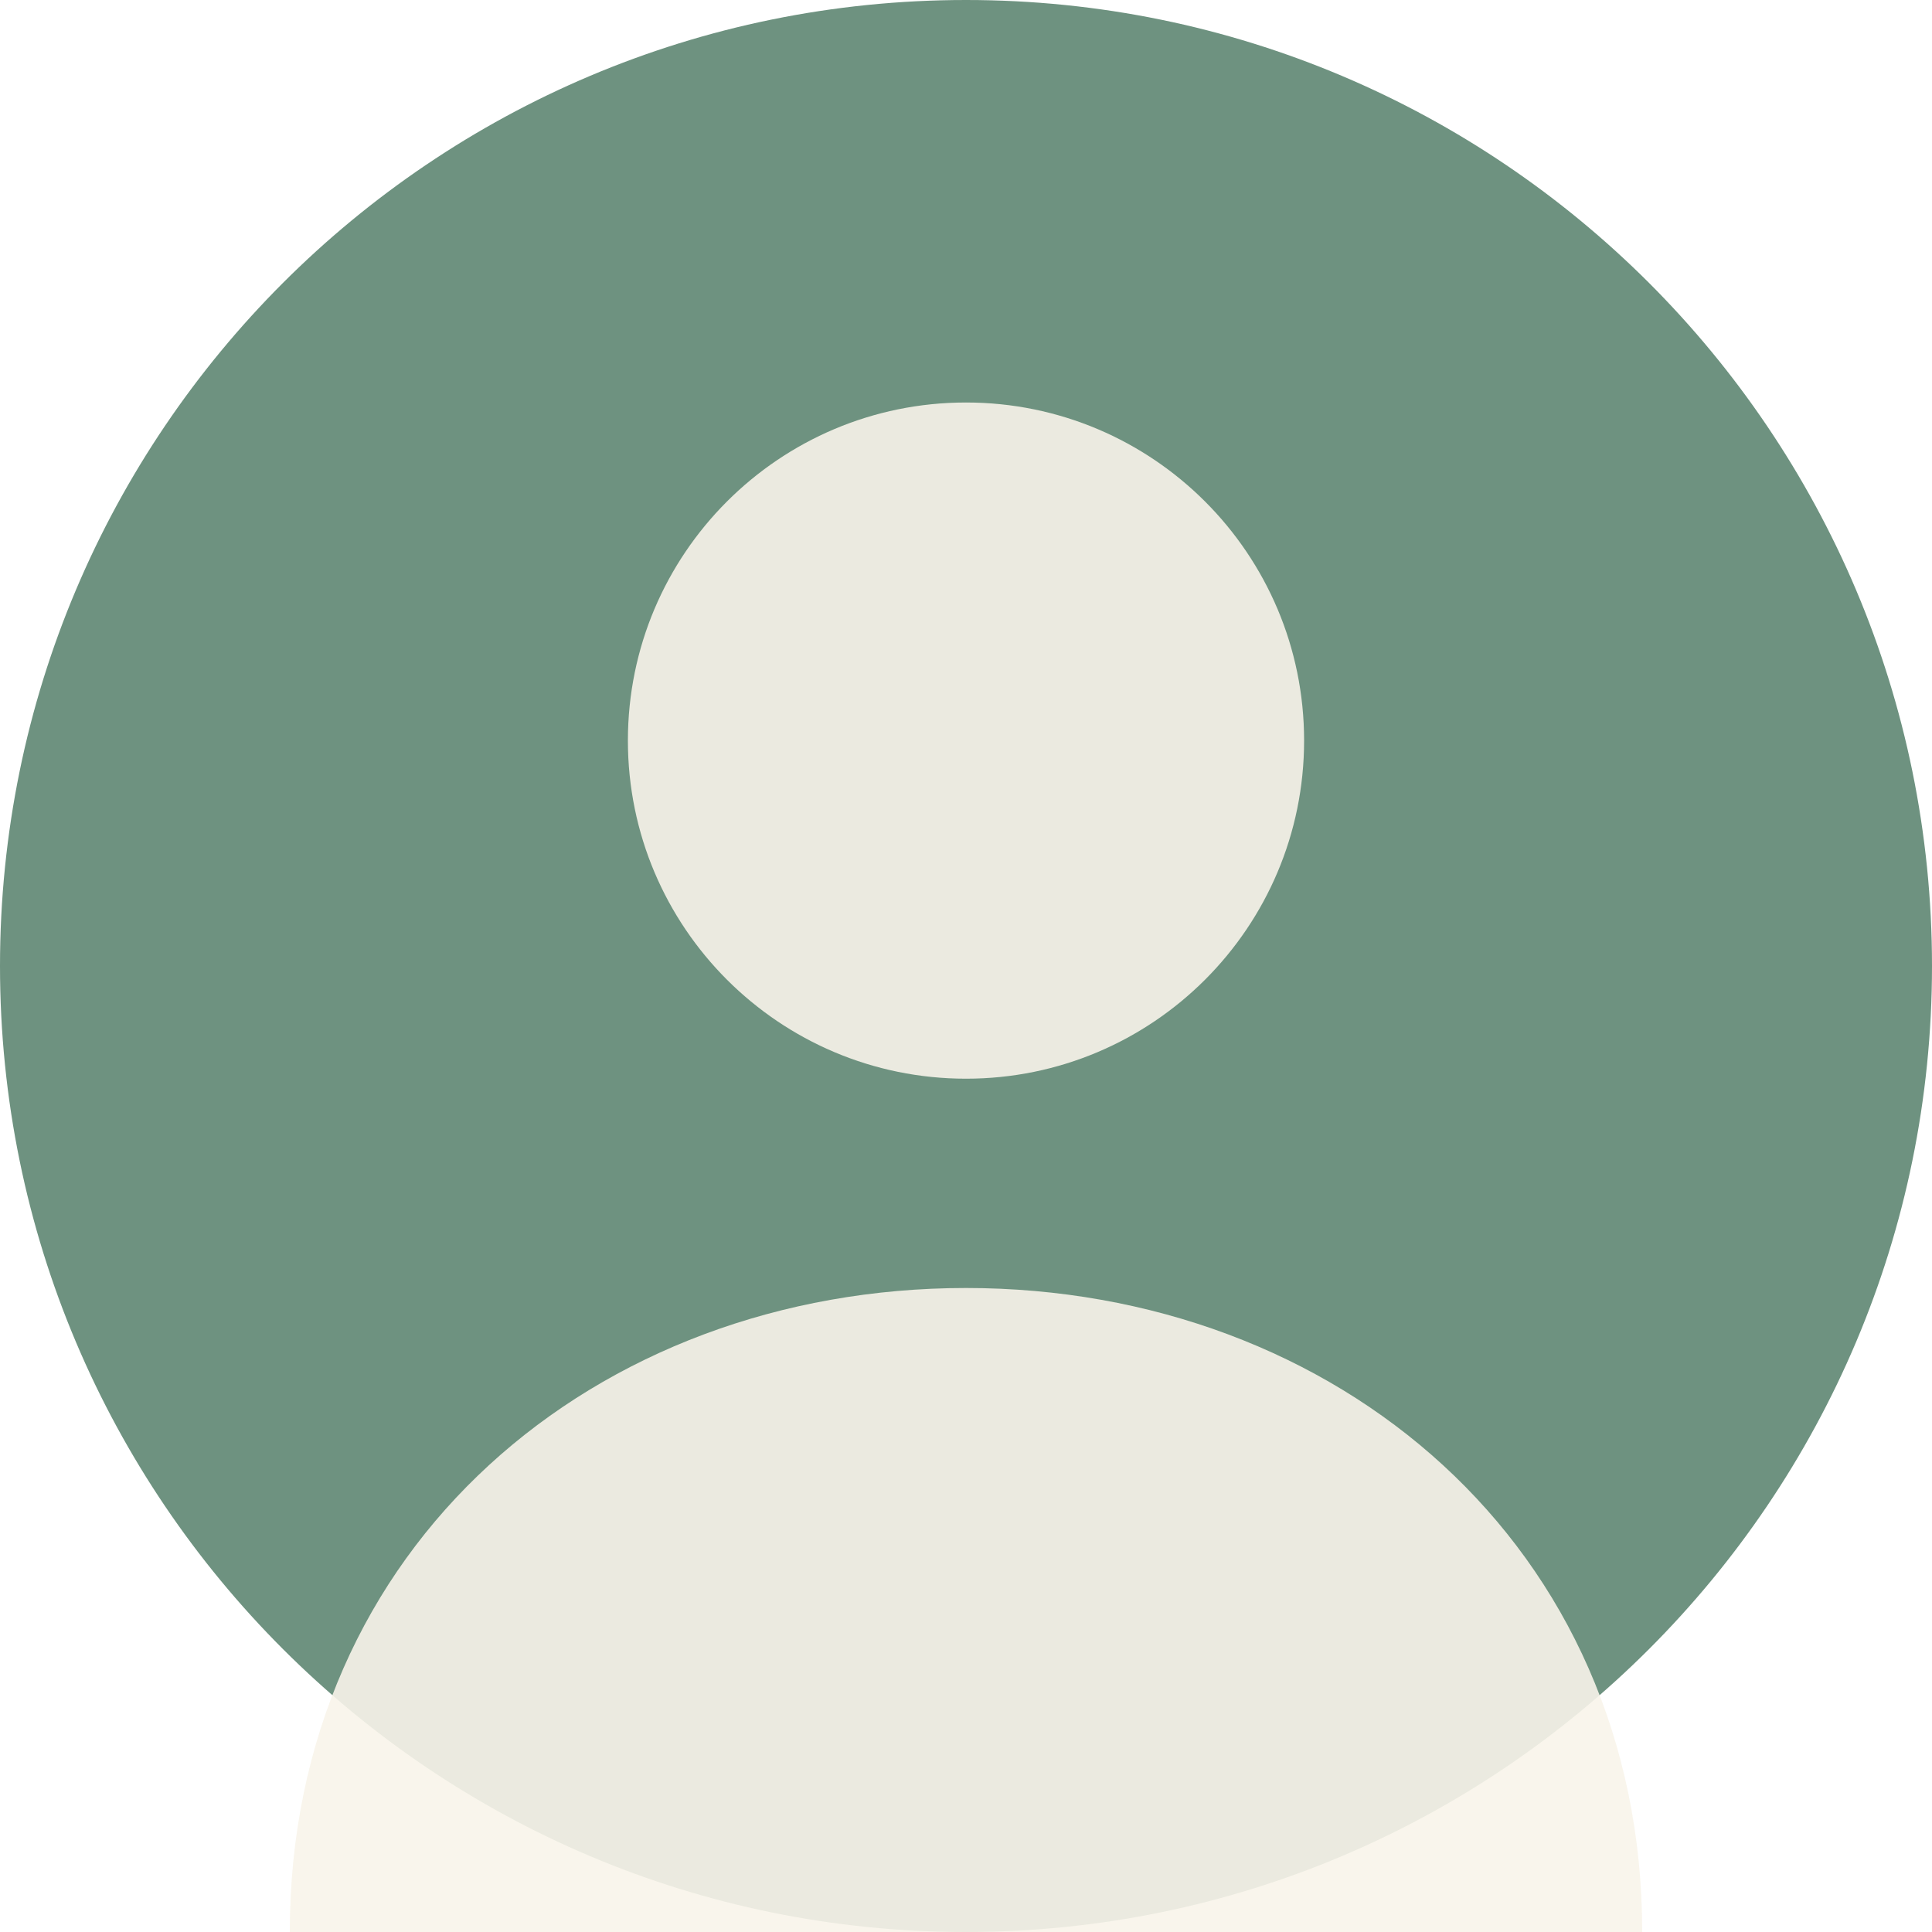
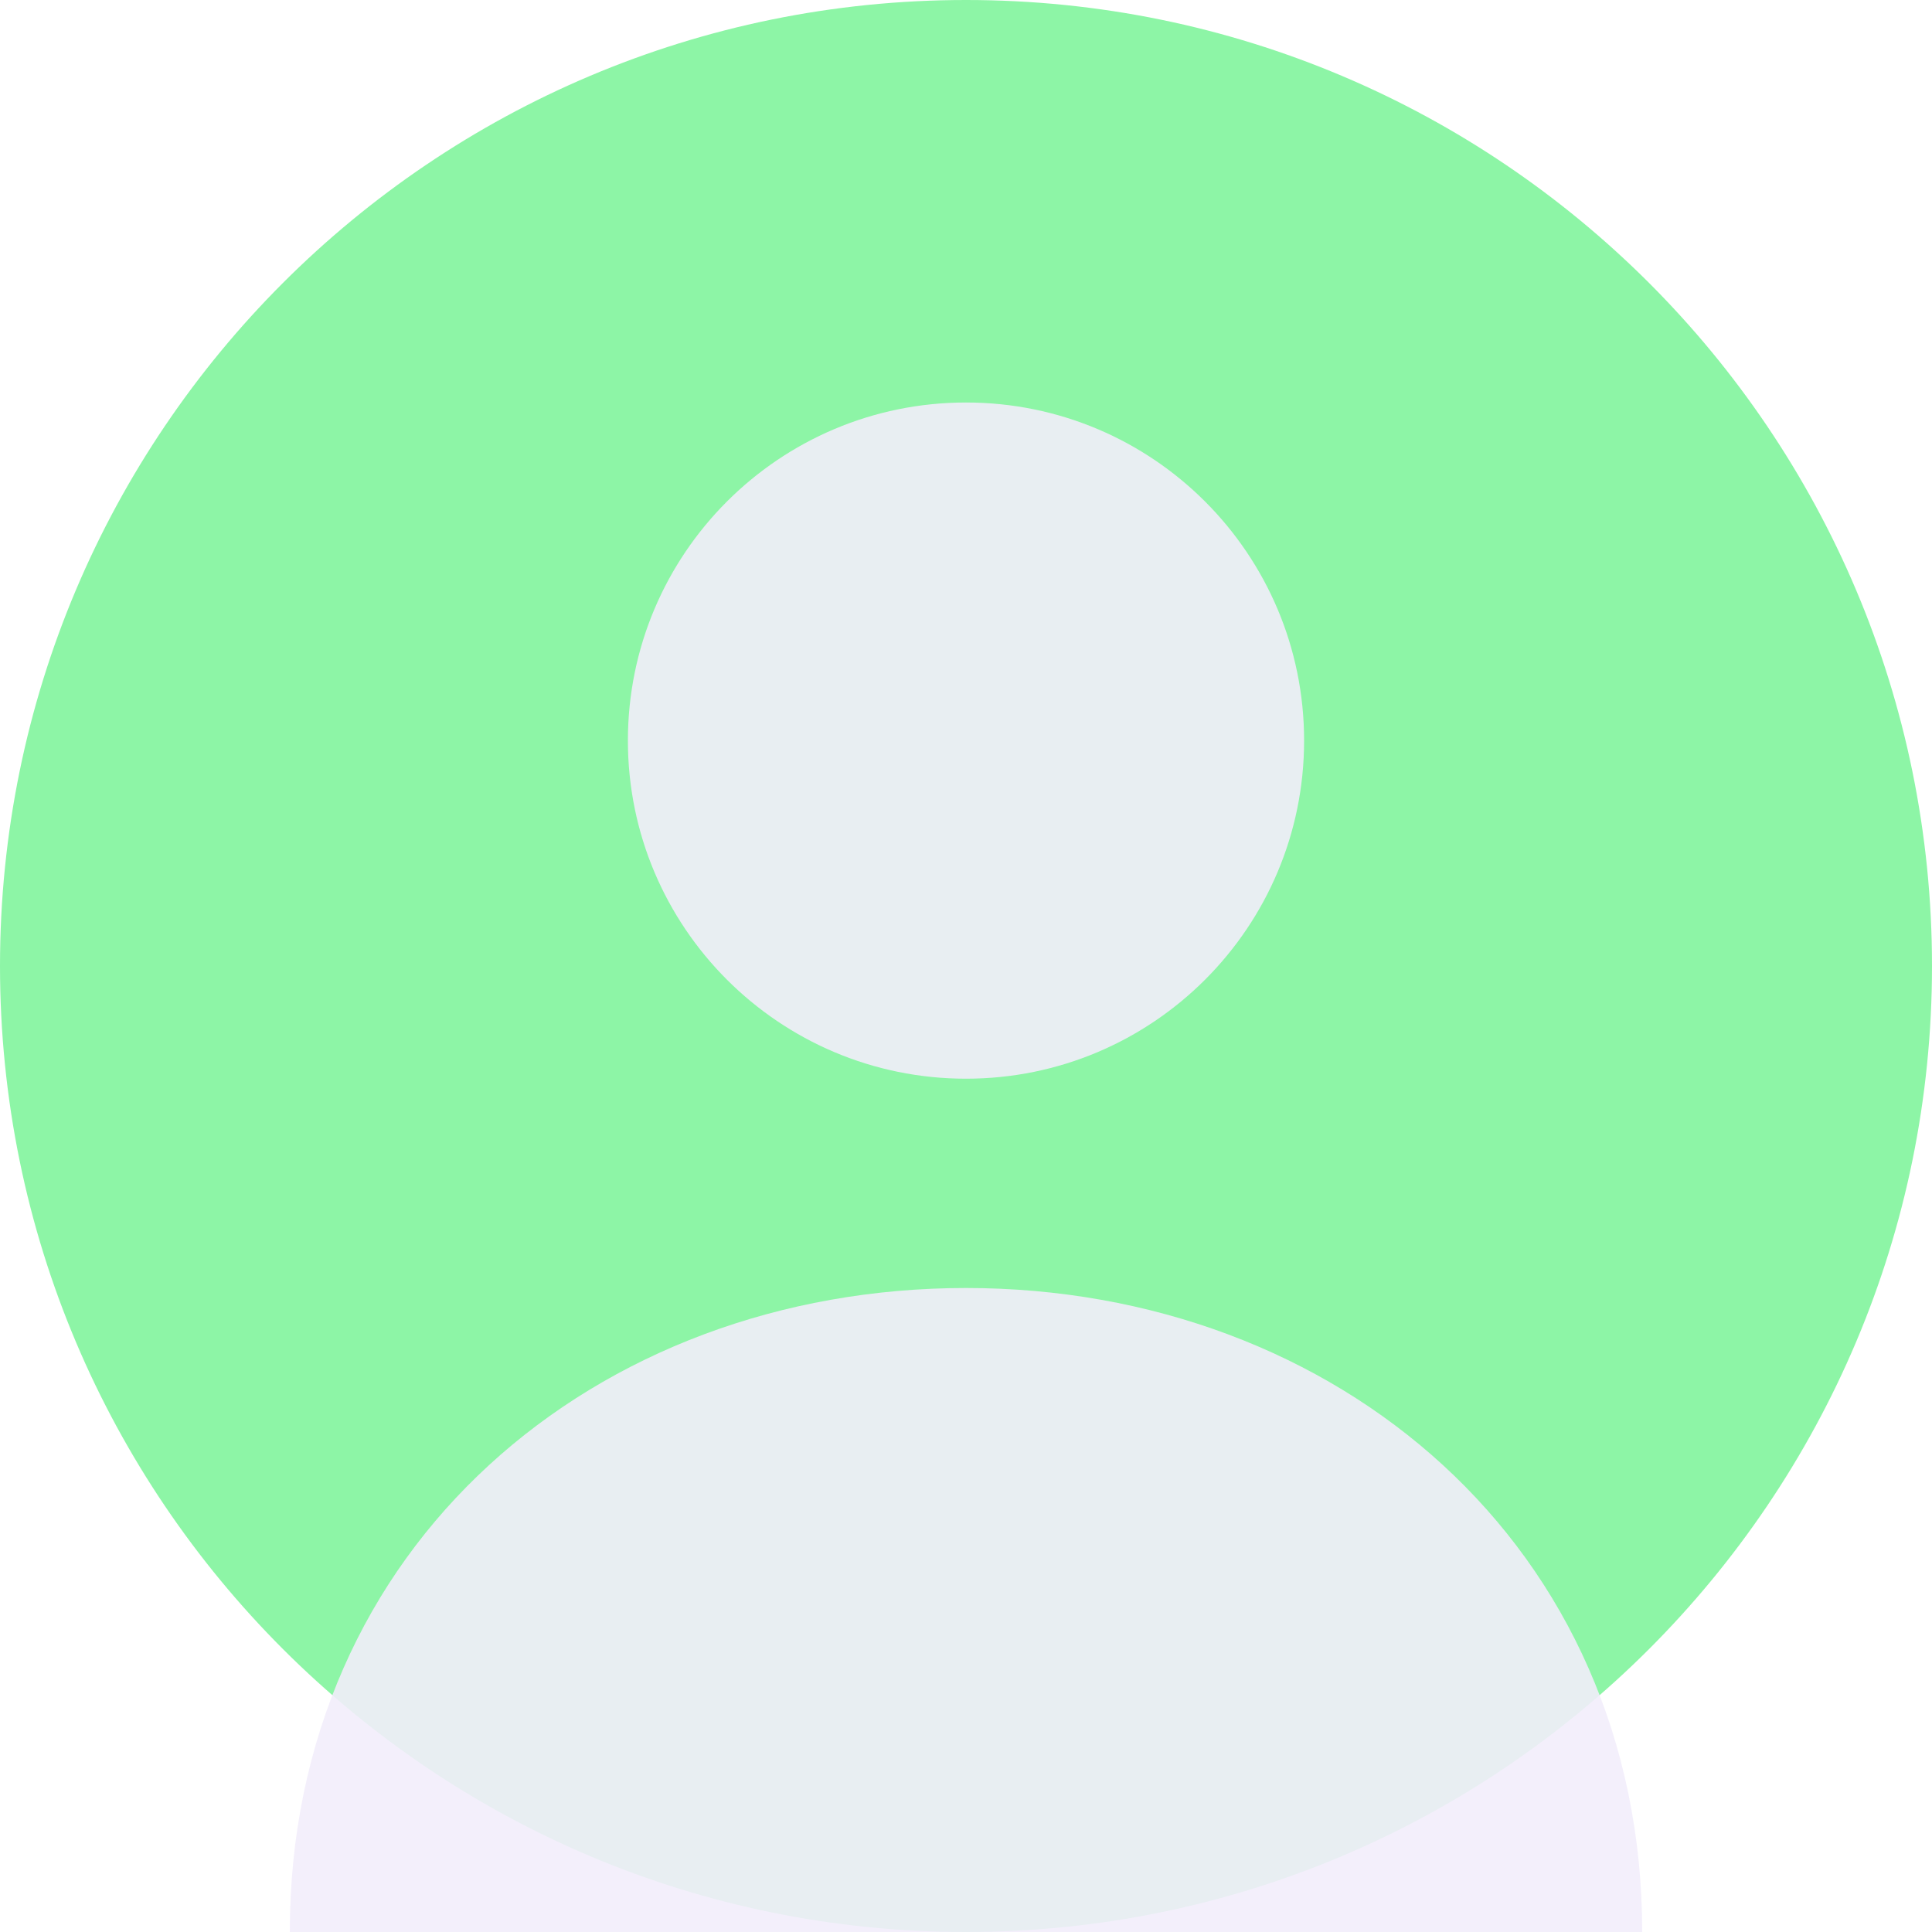
<svg xmlns="http://www.w3.org/2000/svg" viewBox="0 0 120 120" width="120" height="120" role="img" aria-label="Member portrait">
-   <rect width="120" height="120" rx="60" fill="#6E9280" />
-   <circle cx="60" cy="46" r="21" fill="#F8F4EA" opacity="0.9" />
-   <path d="M18 120c0-24 19-40 42-40s42 16 42 40z" fill="#F8F4EA" opacity="0.9" />
+   <rect width="120" height="120" rx="60" fill="#8DF5A6" />
+   <circle cx="60" cy="46" r="21" fill="#F2EDFB" opacity="0.9" />
+   <path d="M18 120c0-24 19-40 42-40s42 16 42 40z" fill="#F2EDFB" opacity="0.9" />
</svg>
